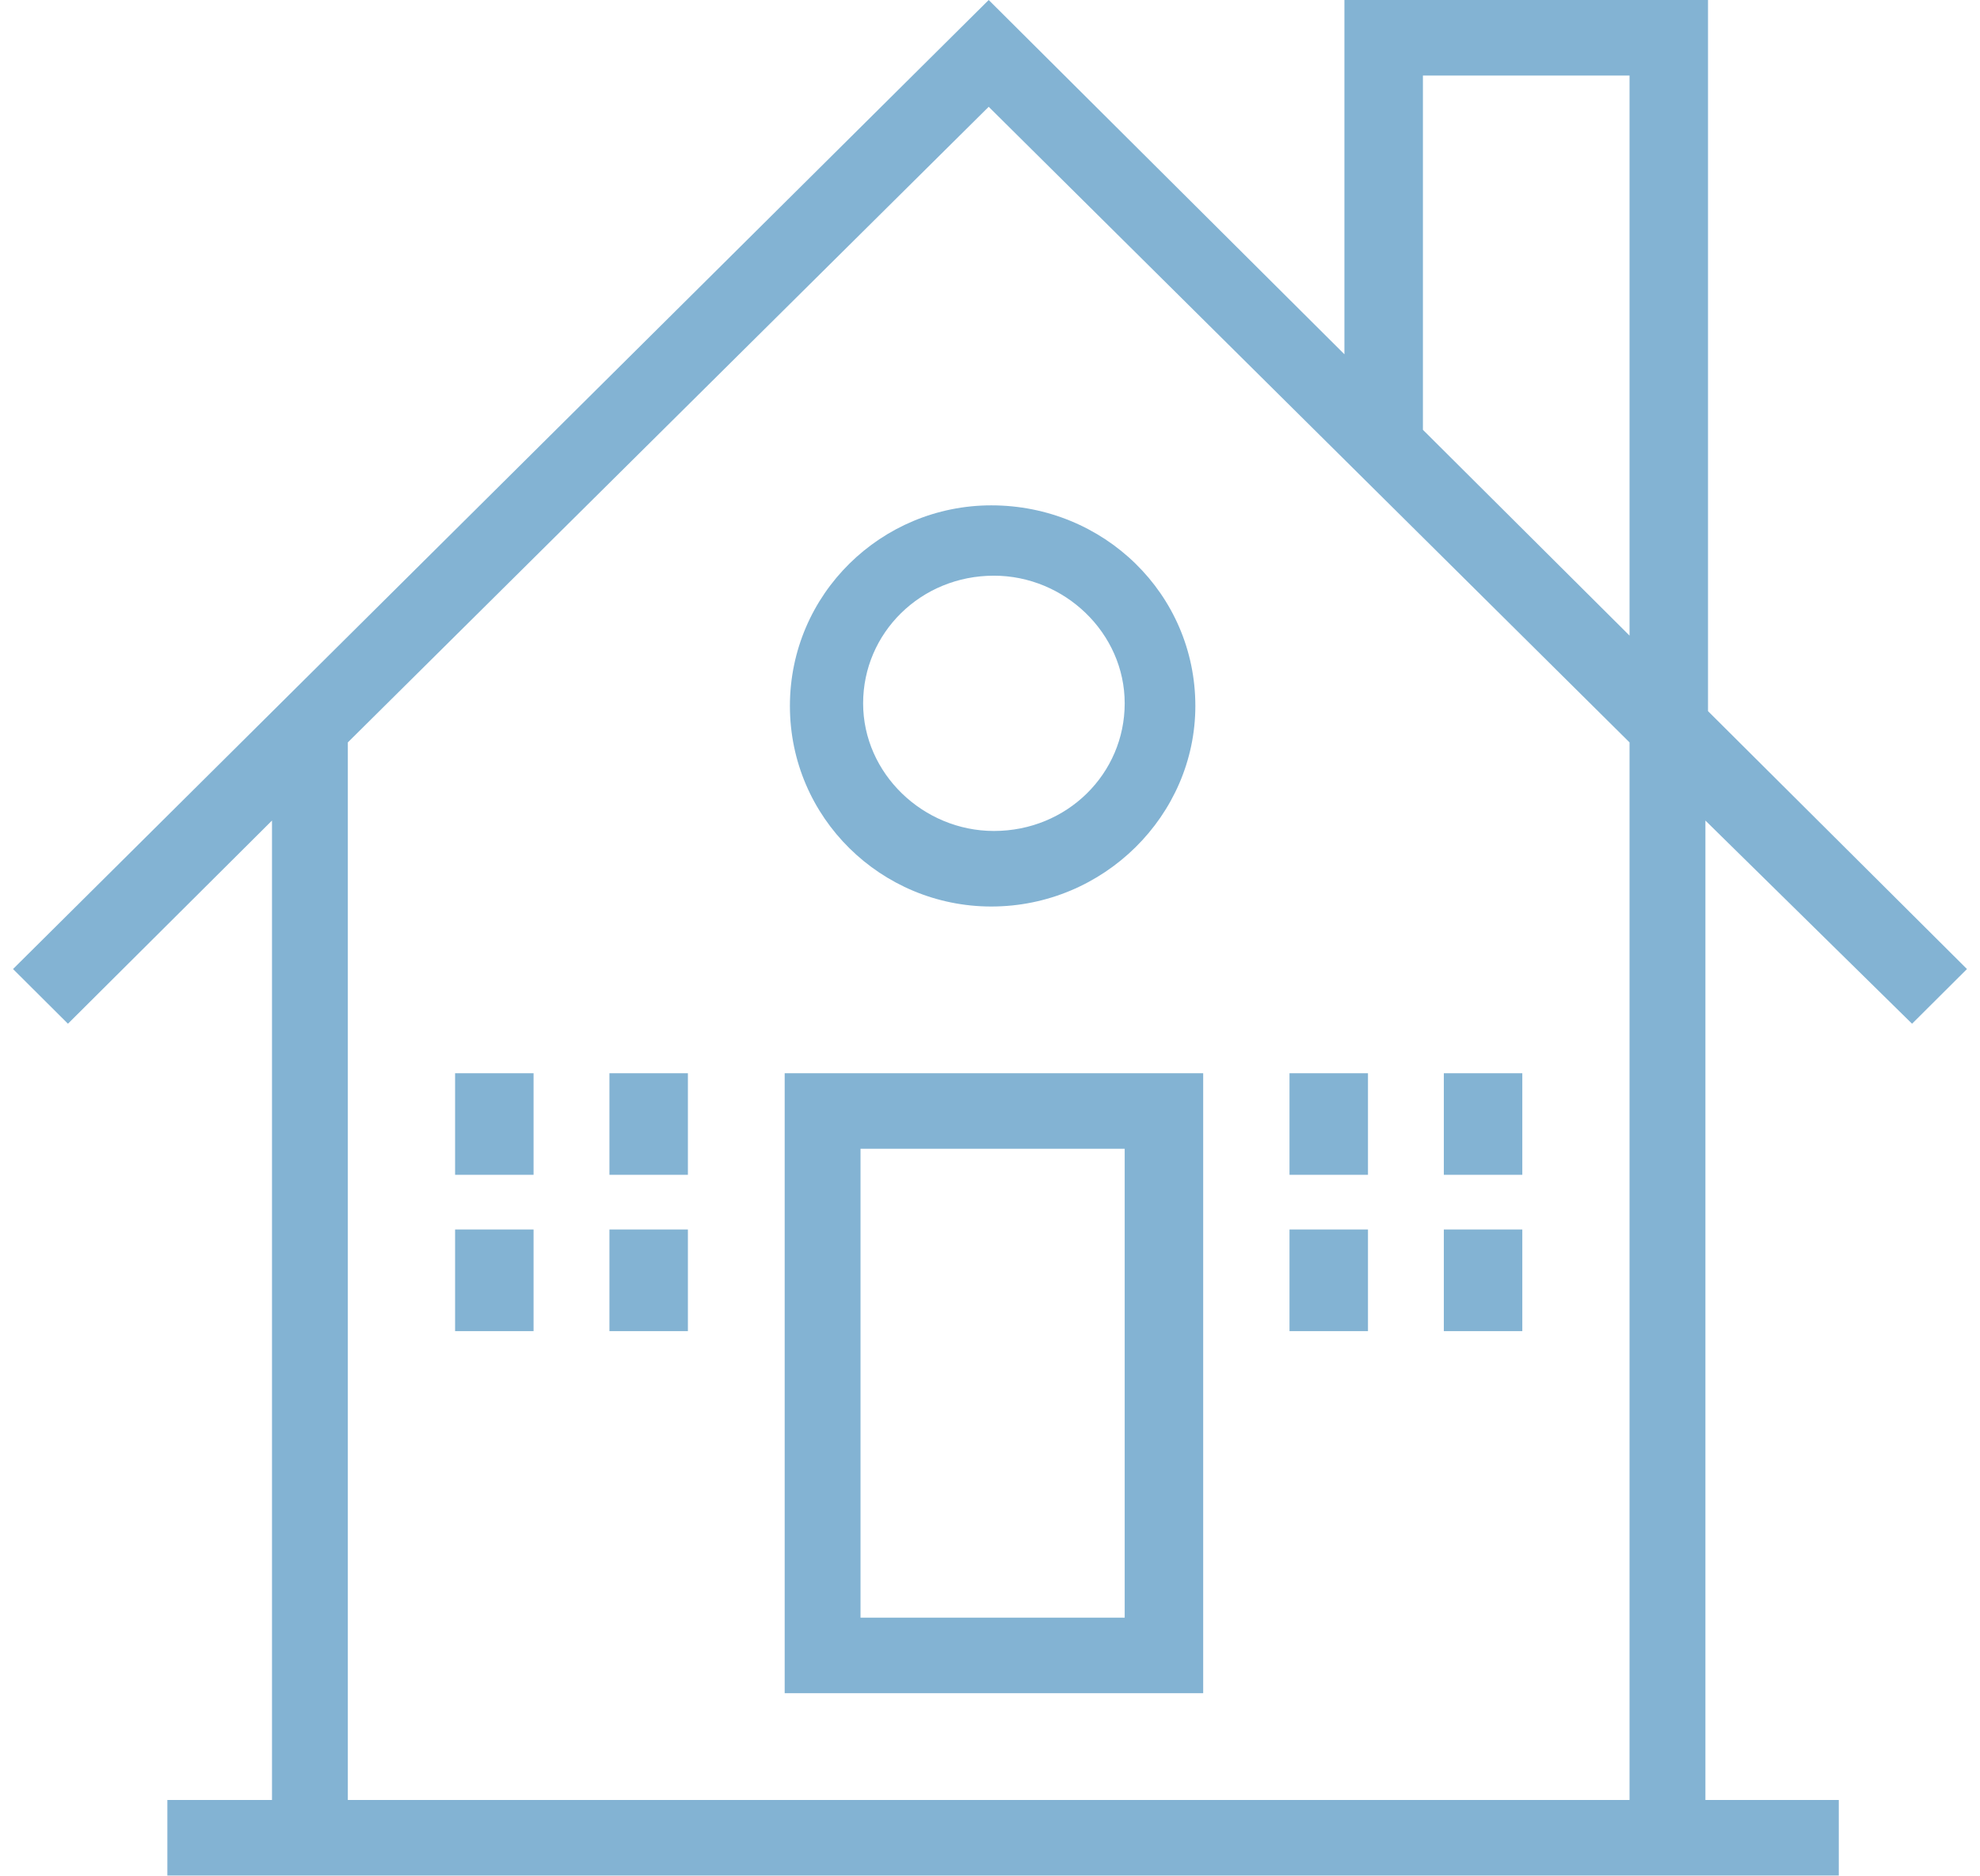
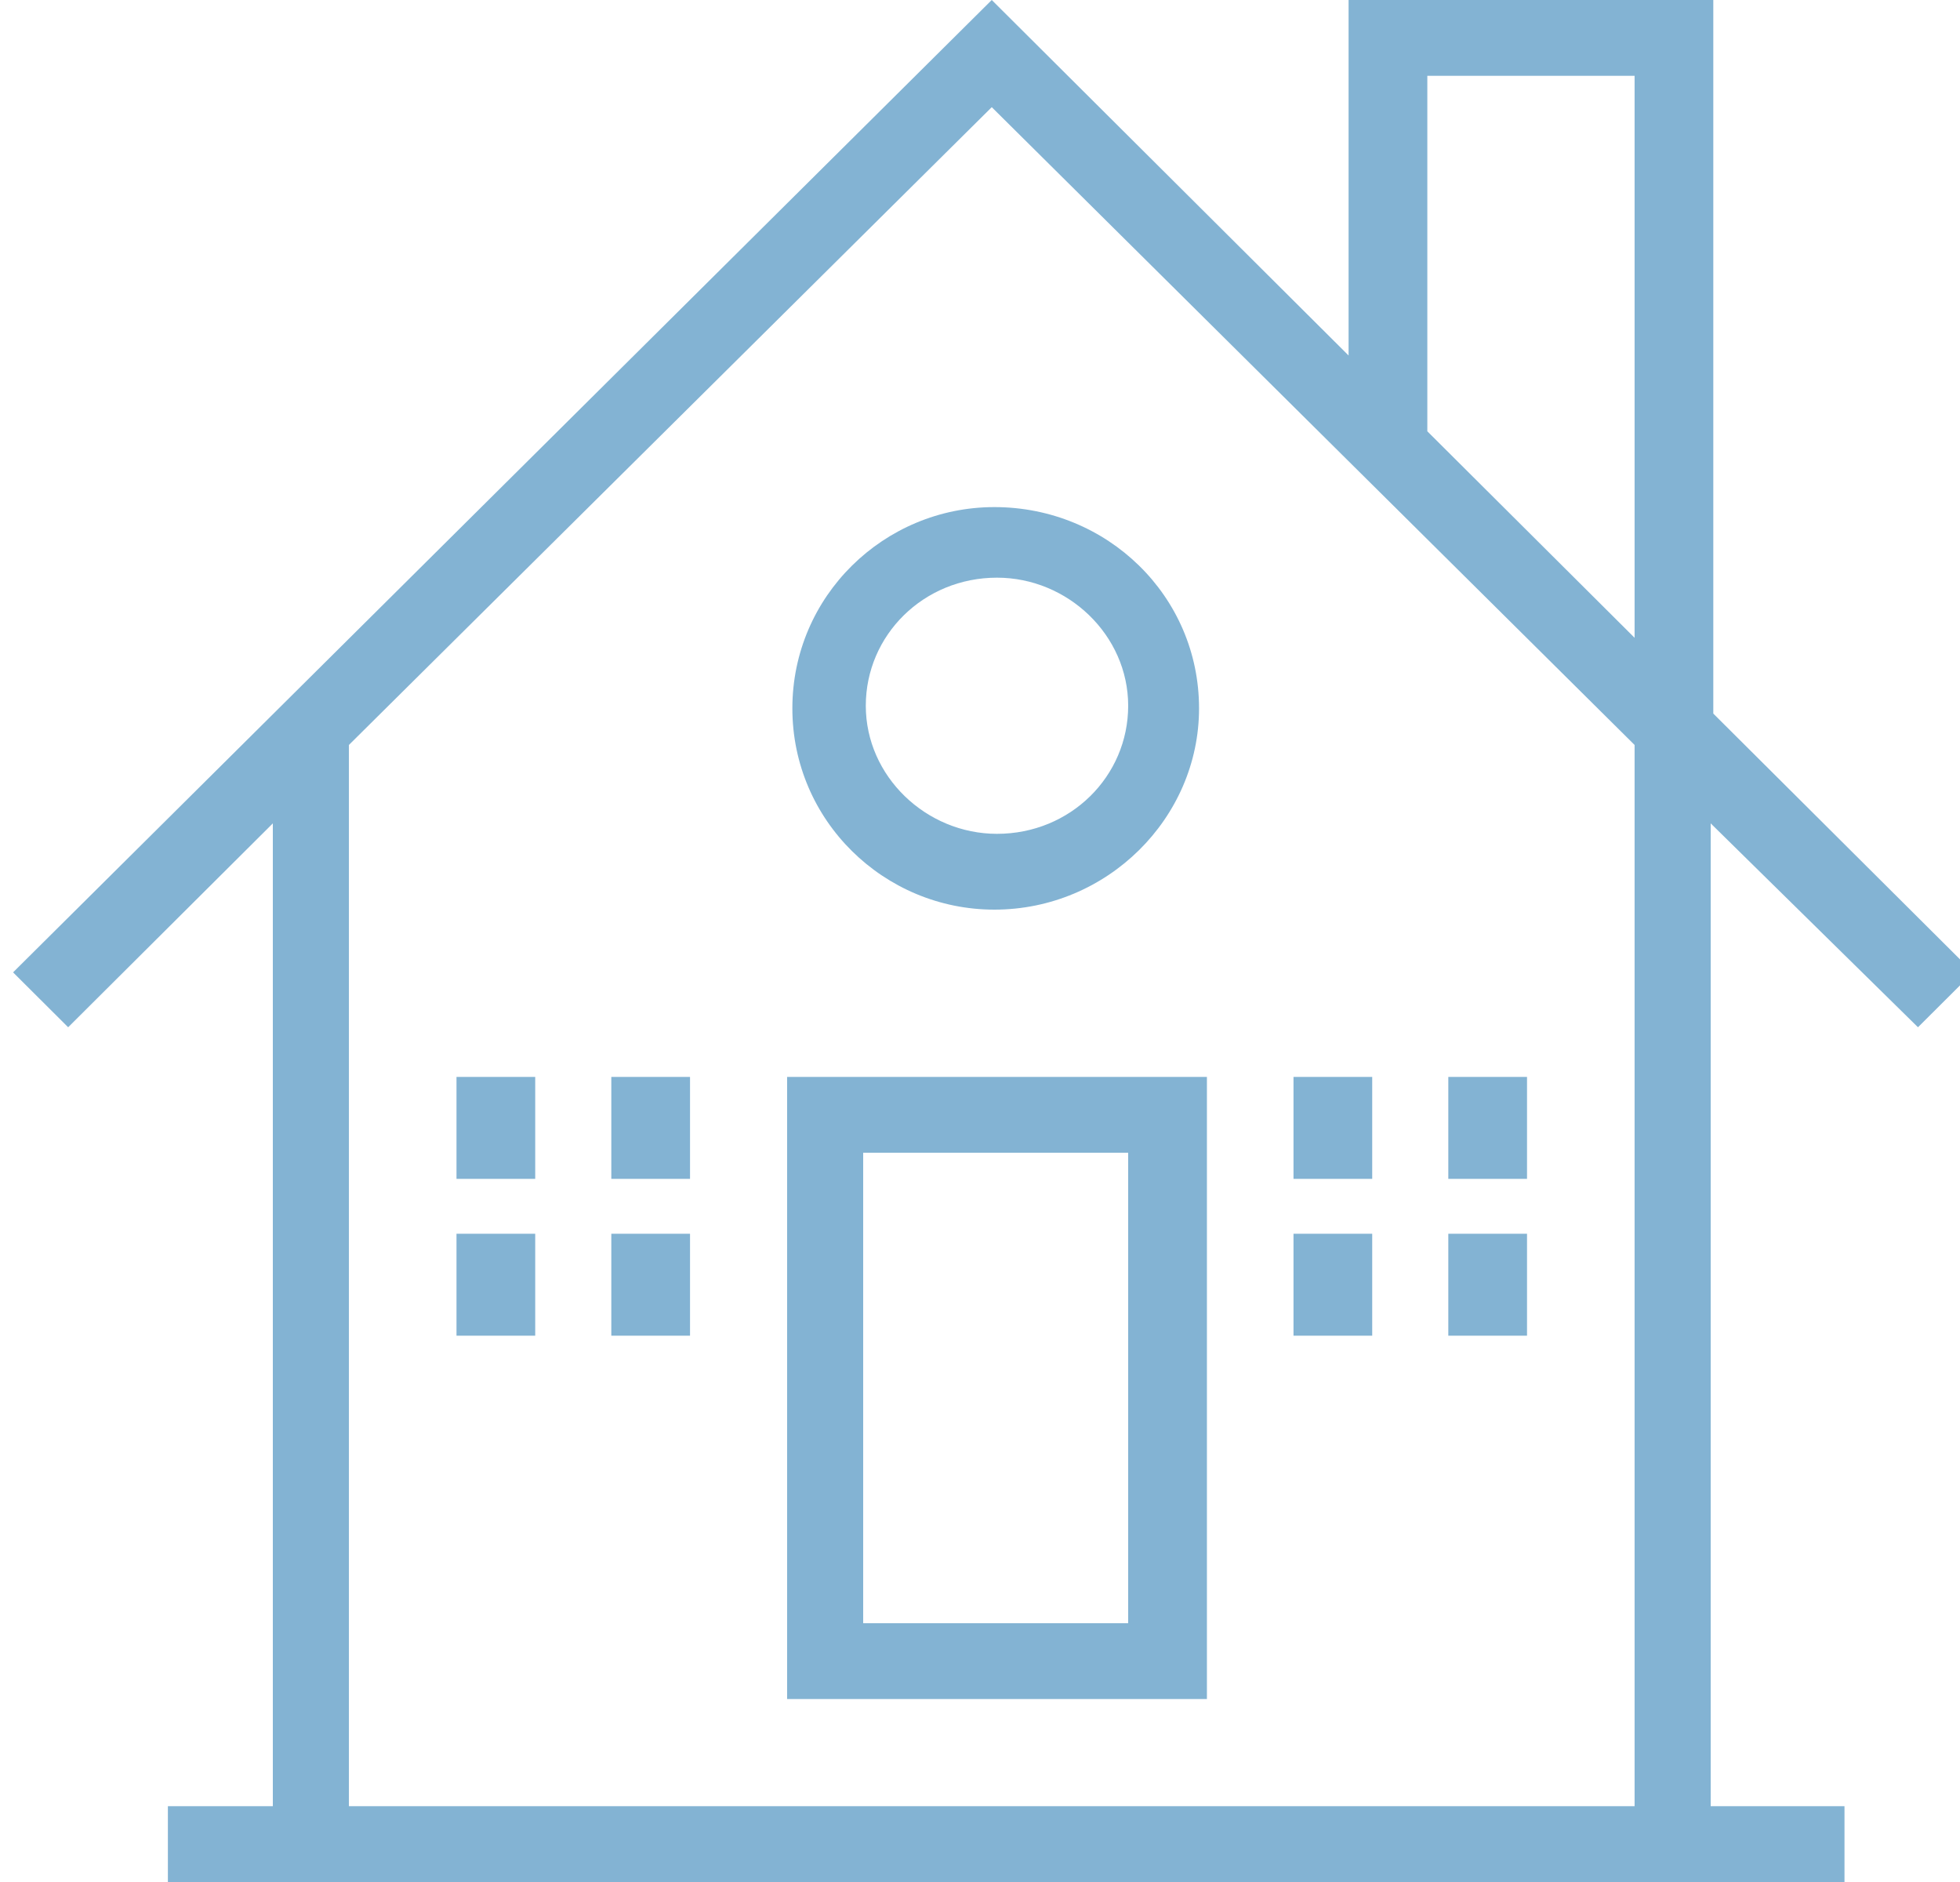
- <svg xmlns="http://www.w3.org/2000/svg" width="76" height="72" fill="none">
+ <svg xmlns="http://www.w3.org/2000/svg" width="75" height="72" viewBox="0 0 75 72" fill="none">
  <path fill="#83B3D3" d="M30.119 65h16.064V41.2H30.119V65Zm2.911-20.9h10.14v18H33.03v-18Z" />
  <path fill="#83B3D3" d="m73.392 39.3 2.108-2.1-9.94-9.9V0H51.604v13.6L37.95 0 .5 37.2l2.108 2.1 7.832-7.8v37.6H6.424V72H70.58v-2.9h-5.12V31.5l7.932 7.8ZM62.548 69.1H13.351V28.5L37.95 4.1l24.598 24.4v40.6Zm0-44.7-7.931-7.9V2.9h7.931v21.5Z" />
  <path fill="#83B3D3" d="M30.32 27.1c0 4.3 3.513 7.7 7.73 7.7 4.318 0 7.832-3.5 7.832-7.7 0-4.3-3.514-7.7-7.832-7.7-4.217 0-7.73 3.4-7.73 7.7Zm7.83-5c2.711 0 5.02 2.2 5.02 4.9s-2.208 4.9-5.02 4.9c-2.71 0-5.02-2.2-5.02-4.9s2.21-4.9 5.02-4.9ZM20.48 41.2h-3.012v3.9h3.012v-3.9ZM26.404 41.2h-3.012v3.9h3.012v-3.9ZM20.48 47.2h-3.012v3.9h3.012v-3.9ZM26.404 47.2h-3.012v3.9h3.012v-3.9ZM52.508 41.2h-3.012v3.9h3.012v-3.9ZM58.432 41.2H55.42v3.9h3.012v-3.9ZM52.508 47.2h-3.012v3.9h3.012v-3.9ZM58.432 47.2H55.42v3.9h3.012v-3.9Z" />
</svg>
